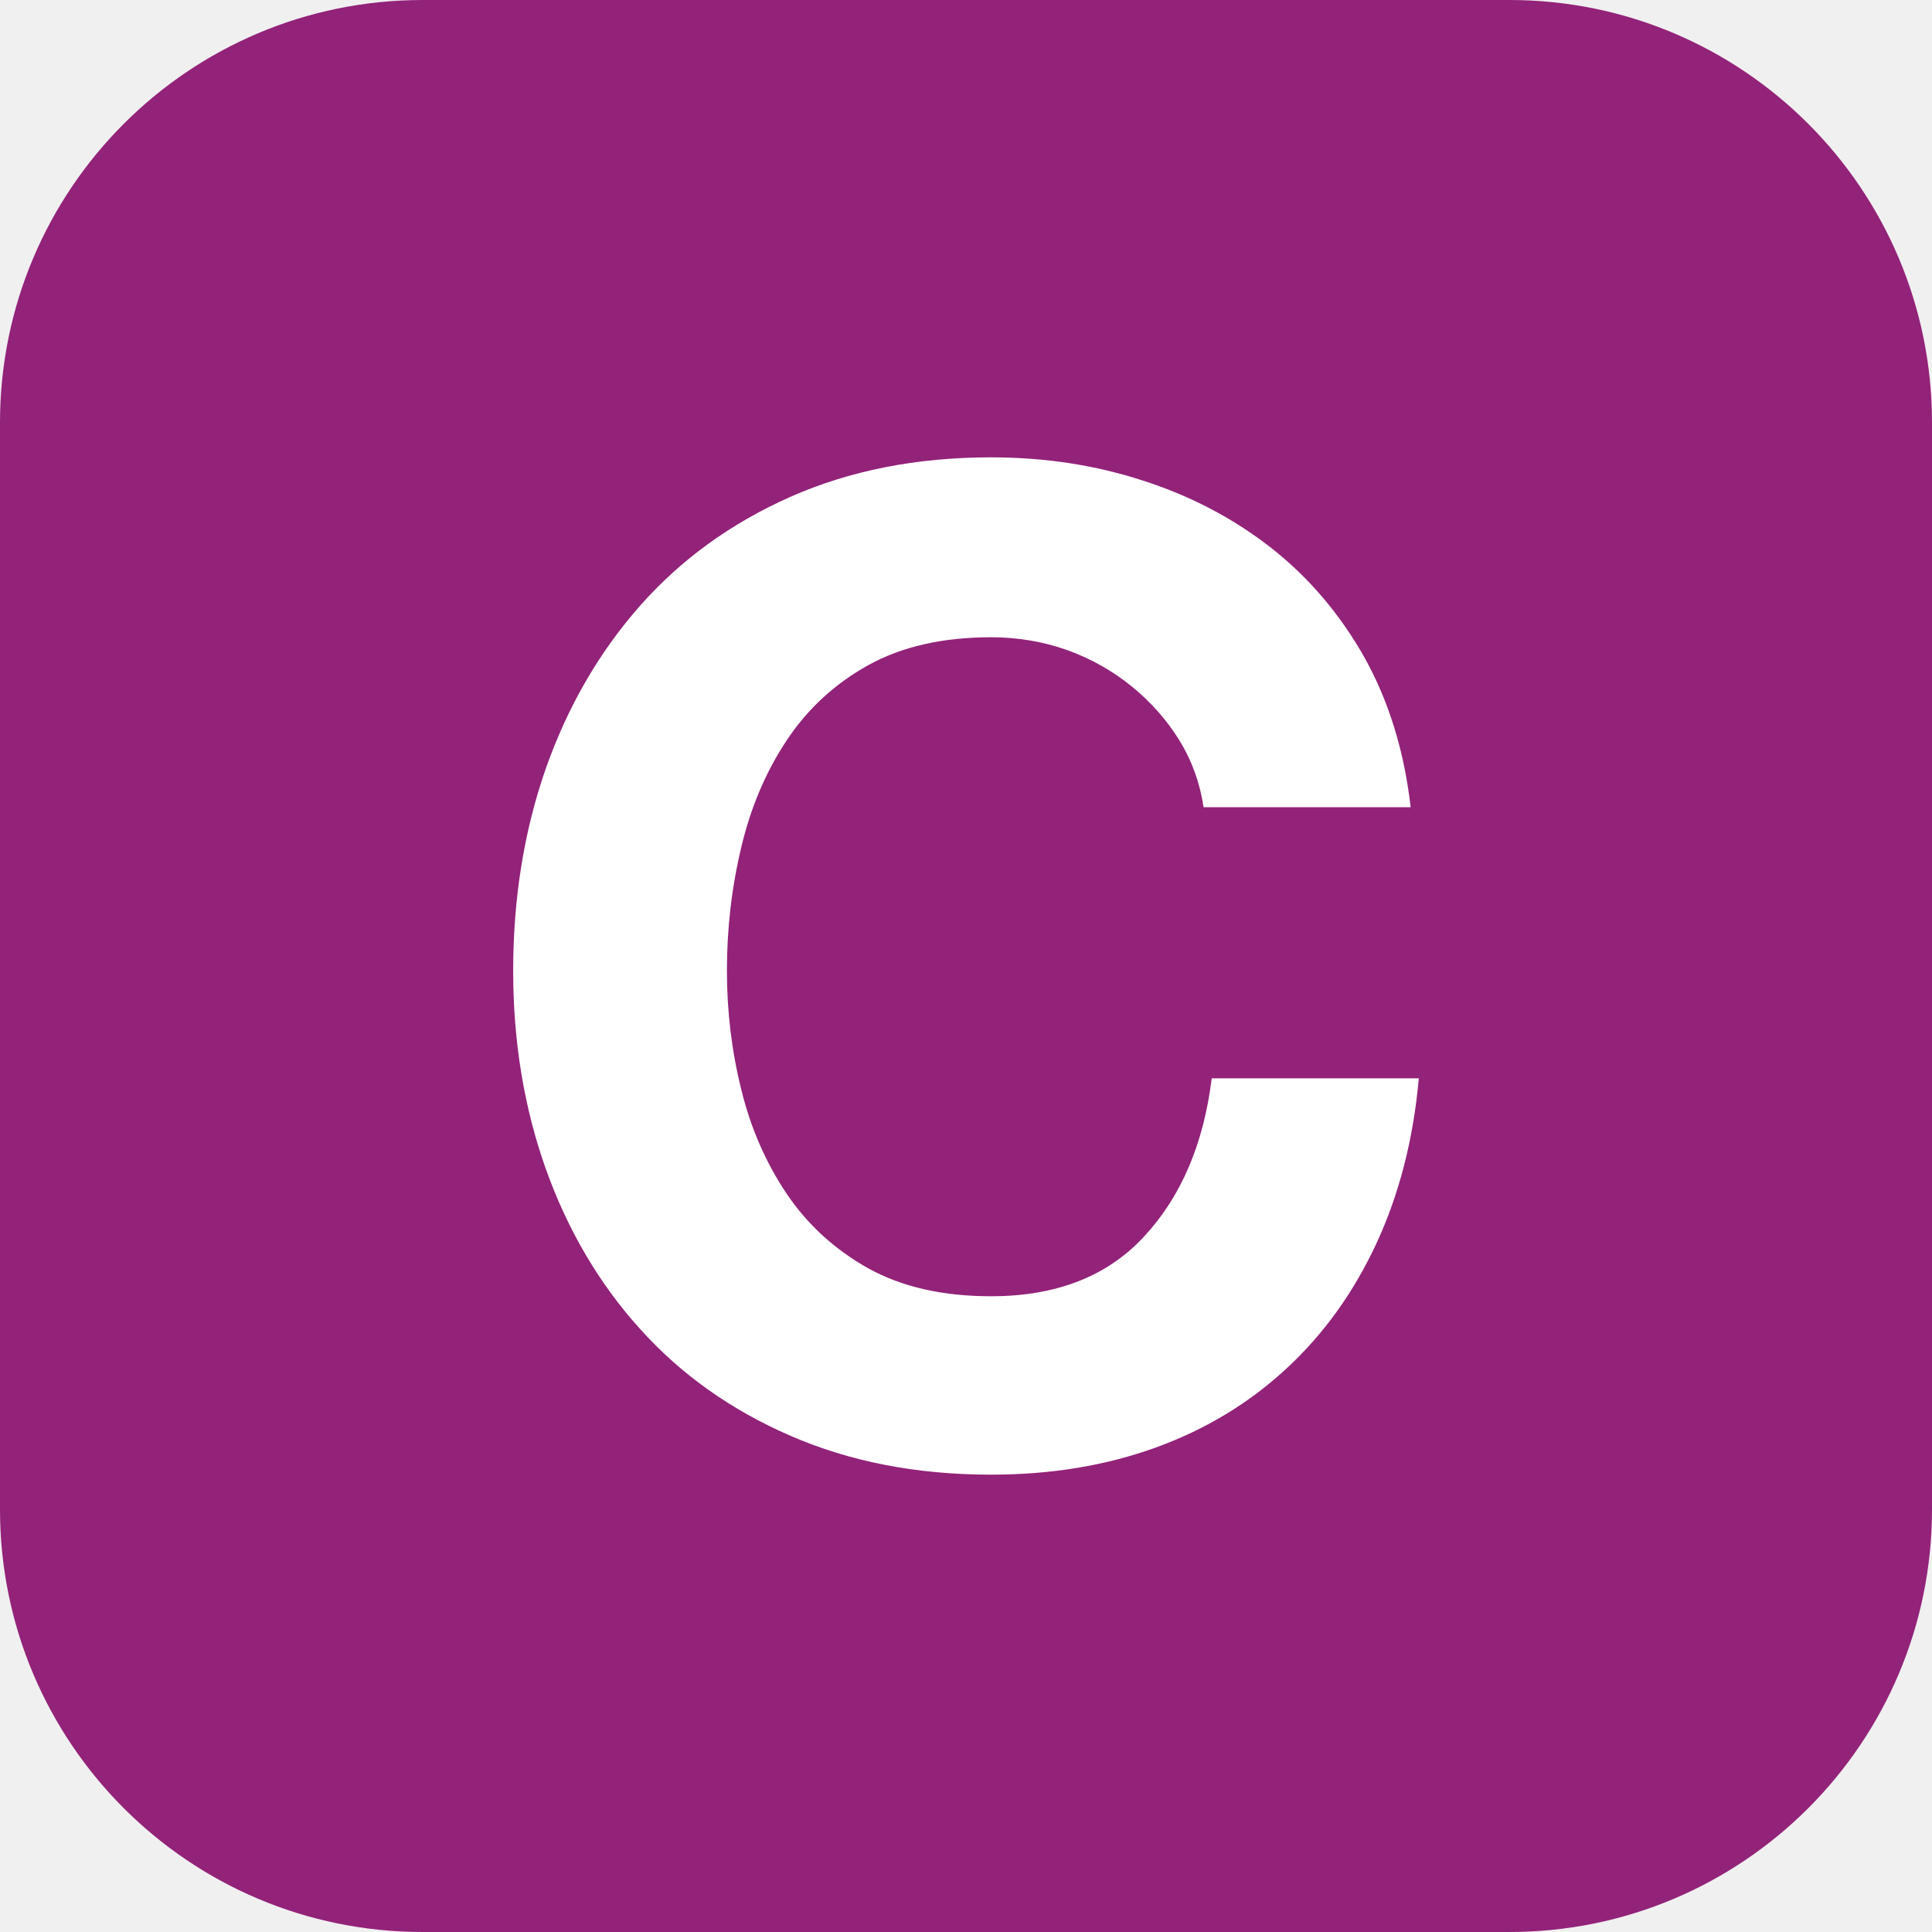
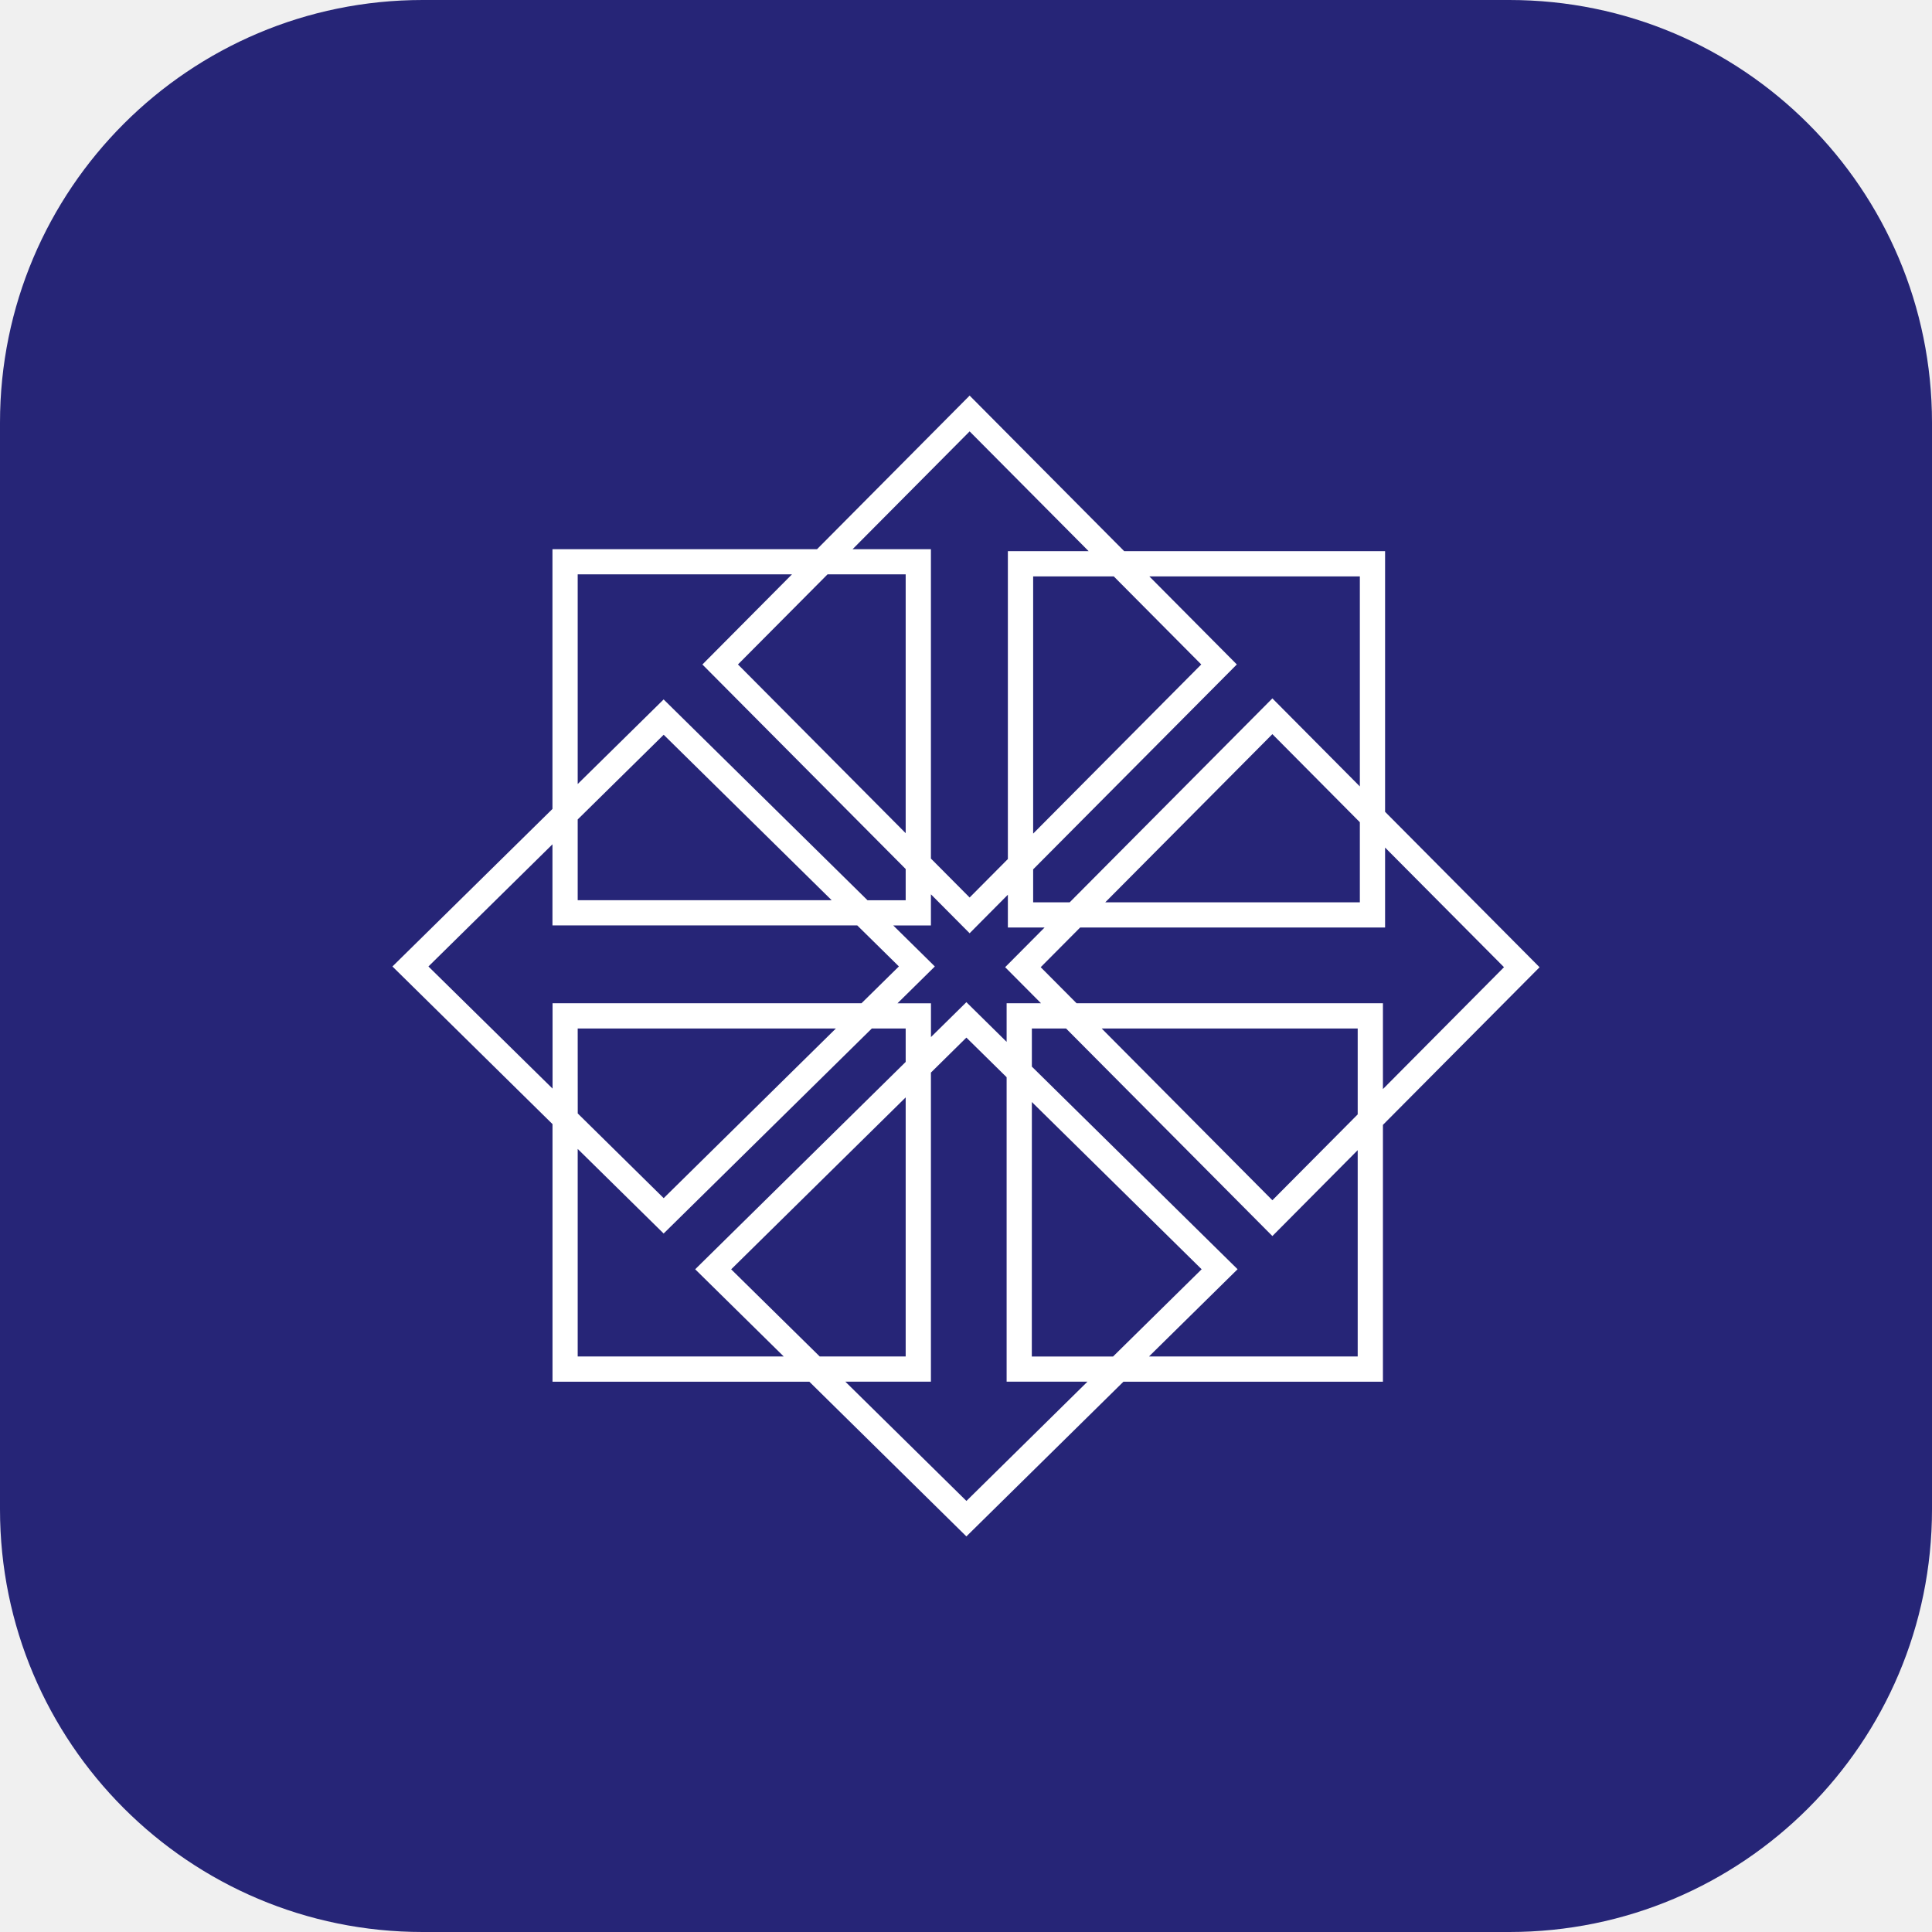
<svg xmlns="http://www.w3.org/2000/svg" viewBox="0 0 64 64" width="64" height="64">
-   <rect width="64" height="64" rx="14" fill="#932279" />
-   <path d="M39.87 26.74 L46.73 26.74 Q46.41 23.95 45.20 21.78 Q43.98 19.62 42.11 18.15 Q40.23 16.68 37.86 15.92 Q35.50 15.15 32.83 15.15 Q29.14 15.15 26.18 16.46 Q23.23 17.77 21.20 20.07 Q19.17 22.37 18.08 25.46 Q17.00 28.55 17.00 32.16 Q17.00 35.68 18.08 38.72 Q19.17 41.77 21.20 44.02 Q23.23 46.28 26.18 47.56 Q29.14 48.85 32.83 48.85 Q35.81 48.85 38.29 47.95 Q40.77 47.05 42.62 45.33 Q44.47 43.62 45.60 41.18 Q46.73 38.74 47.00 35.72 L40.14 35.72 Q39.74 38.97 37.91 40.95 Q36.08 42.94 32.83 42.94 Q30.44 42.94 28.77 42.02 Q27.11 41.09 26.07 39.56 Q25.03 38.02 24.56 36.11 Q24.08 34.19 24.08 32.16 Q24.08 30.04 24.56 28.05 Q25.03 26.07 26.07 24.51 Q27.11 22.95 28.77 22.03 Q30.44 21.11 32.83 21.11 Q34.14 21.11 35.34 21.53 Q36.53 21.96 37.48 22.73 Q38.43 23.50 39.06 24.51 Q39.69 25.53 39.87 26.74 Z" fill="#FFFFFF" />
+   <rect width="64" height="64" rx="14" fill="#262577" />
+   <g transform="translate(13.0 13.0) scale(1.583333)">
+     <path d="M12.076.066L8.883 3.28H3.348v5.434L0 12.01l3.349 3.298v5.39h5.374l3.285 3.236 3.285-3.236h5.43v-5.374L24 12.026l-3.232-3.252V3.321H15.31zm0 .749l2.49 2.506h-1.69v6.441l-.8.805-.81-.815V3.28H9.627zm-8.2 2.991h4.483L6.485 5.692l4.253 4.279v.654H9.94L5.674 6.423l-1.798 1.77zm5.227 0h1.635v5.415l-3.509-3.53zm4.302.043h1.687l1.83 1.842-3.517 3.539zm2.431 0h4.404v4.394l-1.83-1.842-4.241 4.267h-.764v-.69l4.261-4.287zm2.574 3.3l1.83 1.843v1.676h-5.327zm-12.735.013l3.515 3.462H3.876v-1.69zM3.348 9.454v1.697h6.377l.871.858-.782.77H3.35v1.786L.753 12.01zm17.42.068l2.488 2.503-2.533 2.55v-1.796h-6.41l-.75-.754.825-.83h6.38zm-9.502.978l.81.815.186-.188.614-.618v.686h.768l-.825.83.75.754h-.719v.808l-.842-.83-.741.73v-.707h-.7l.781-.77-.188-.186-.682-.672h.788zm-7.39 2.807h5.402l-3.603 3.55-1.798-1.772zm6.154 0h.708v.7l-4.404 4.338 1.852 1.824h-4.31v-4.342l1.798 1.77zm3.348 0h.715l4.317 4.343.186-.187 1.599-1.61v4.316h-4.366l1.853-1.825-.188-.185-4.116-4.054zm1.46 0h5.357v1.798l-1.785 1.796zm-2.83.191l.842.829v6.37h1.691l-2.532 2.495-2.533-2.495h1.79V14.23zm-1.27 1.251v5.42H8.939l-1.852-1.823zm2.64.097l3.552 3.499-1.853 1.825h-1.7z" fill="#FFFFFF" />
+   </g>
</svg>
